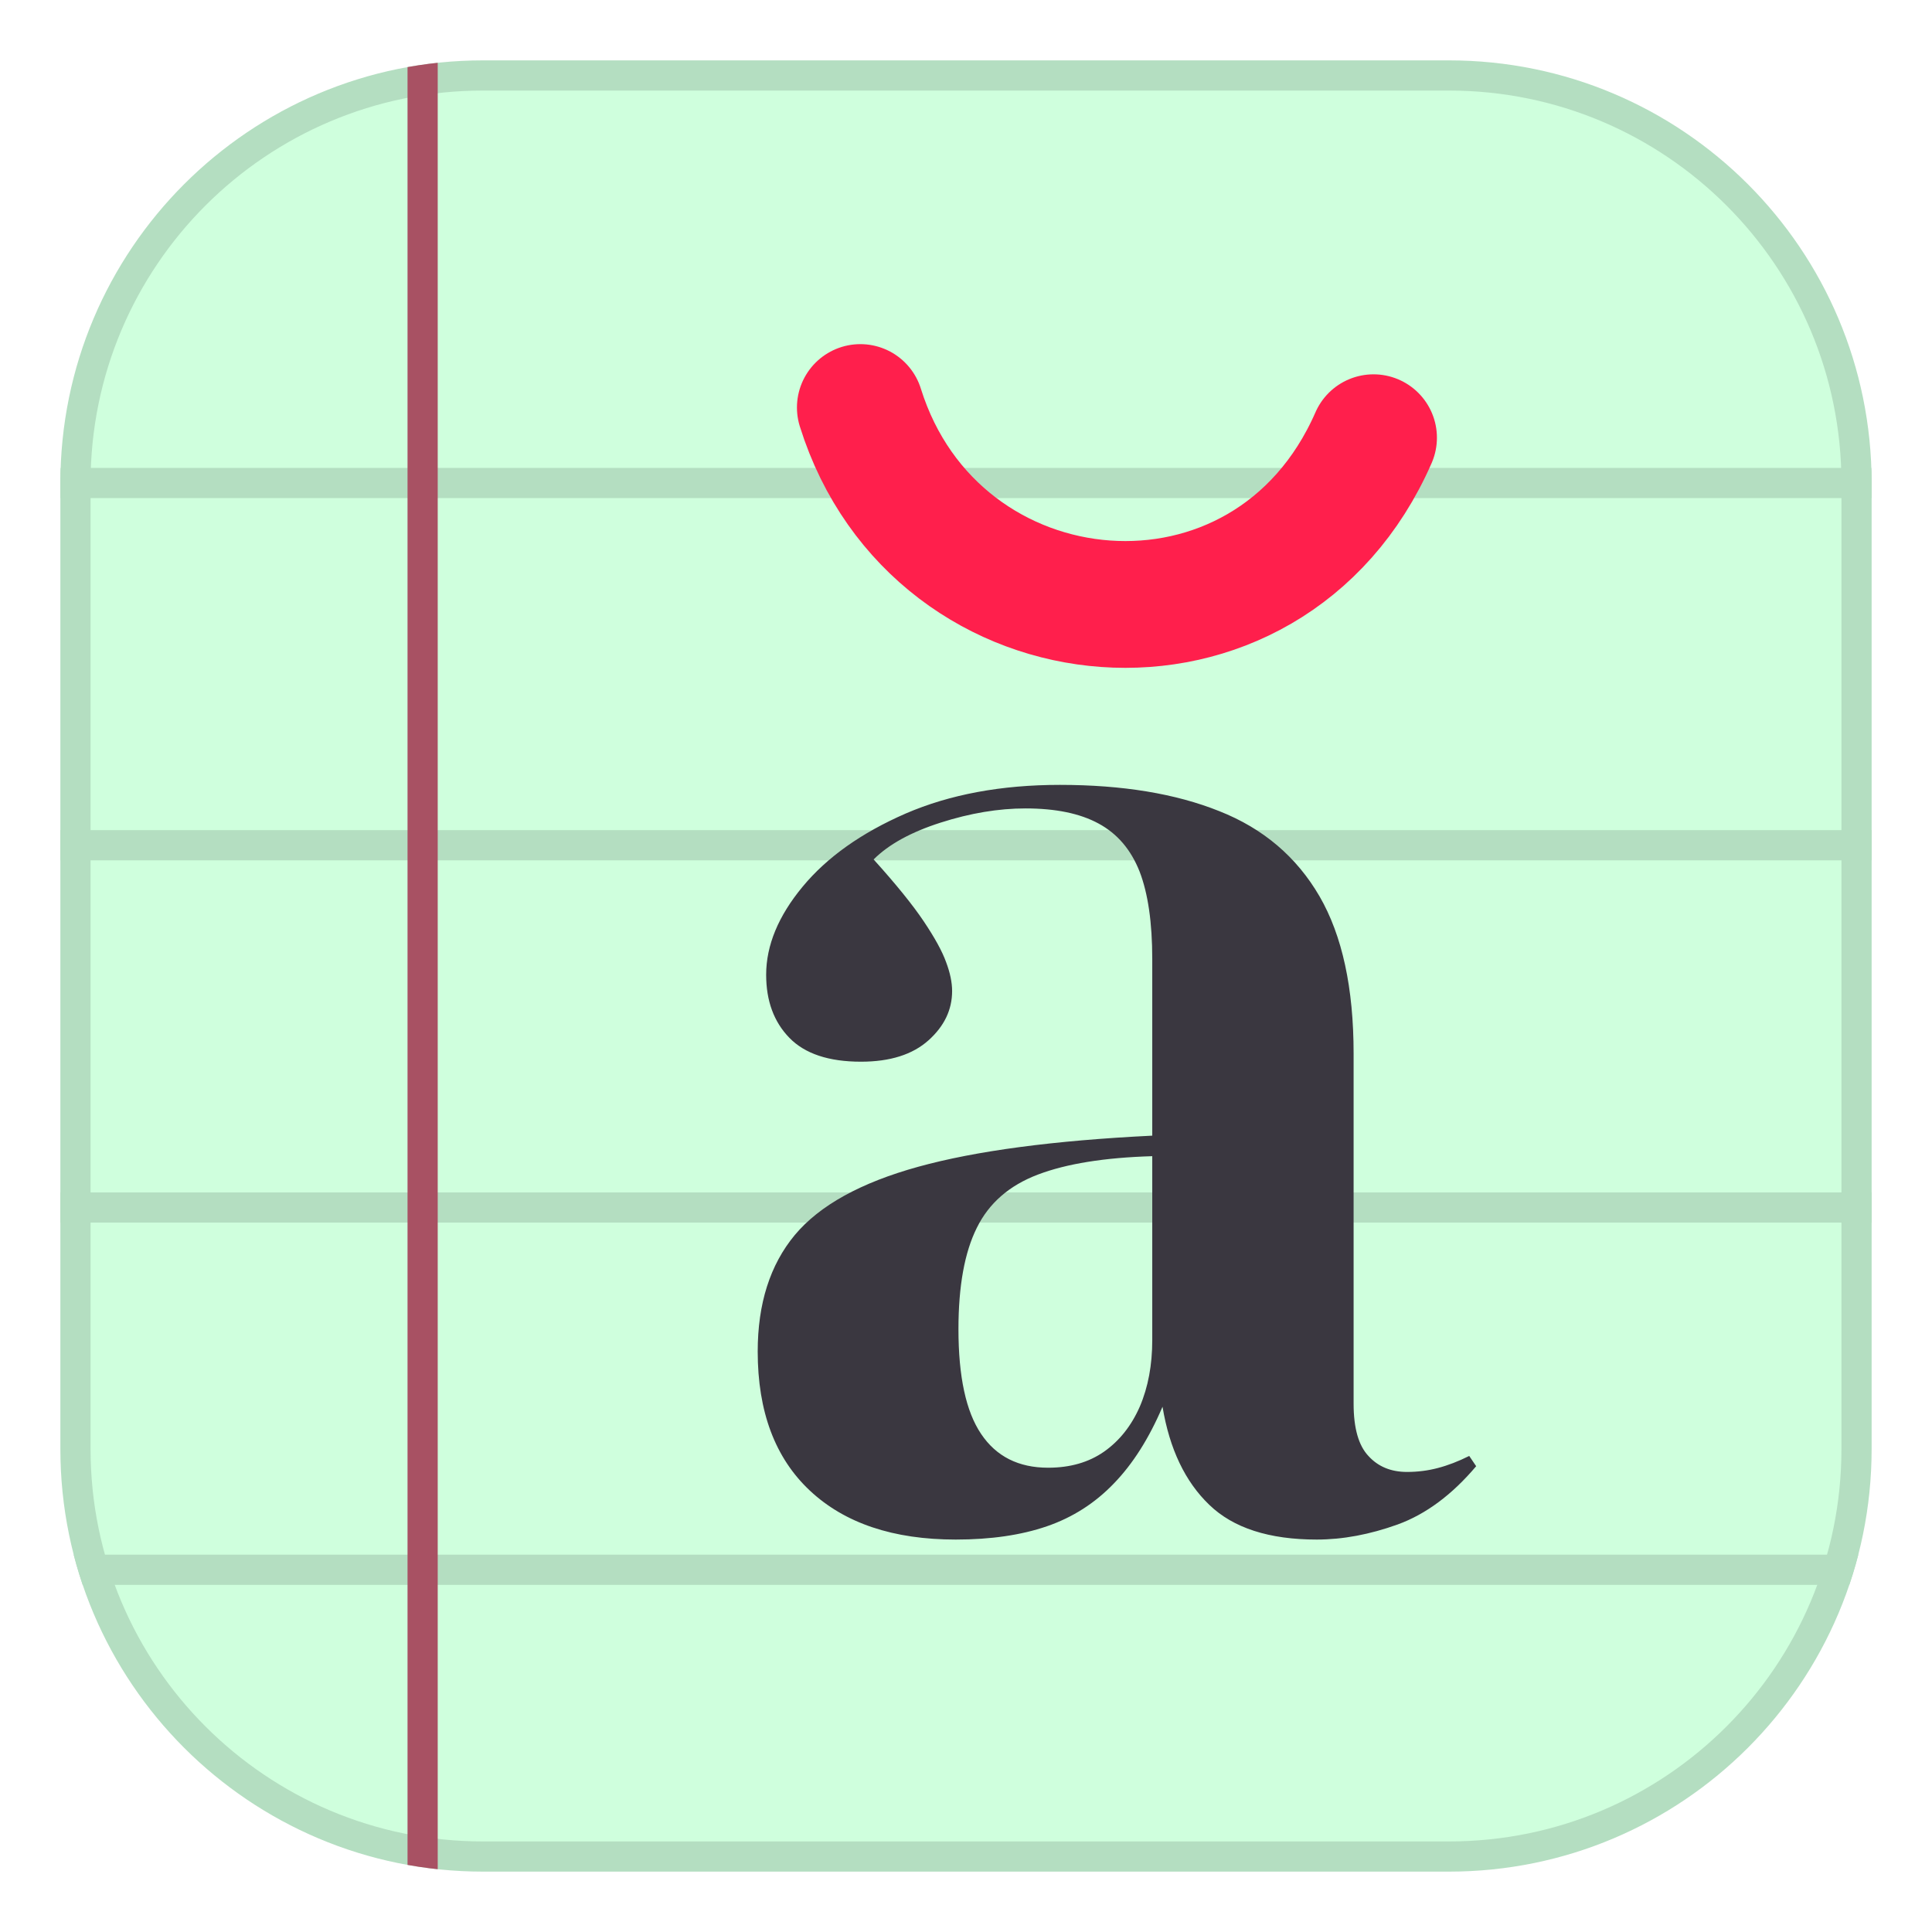
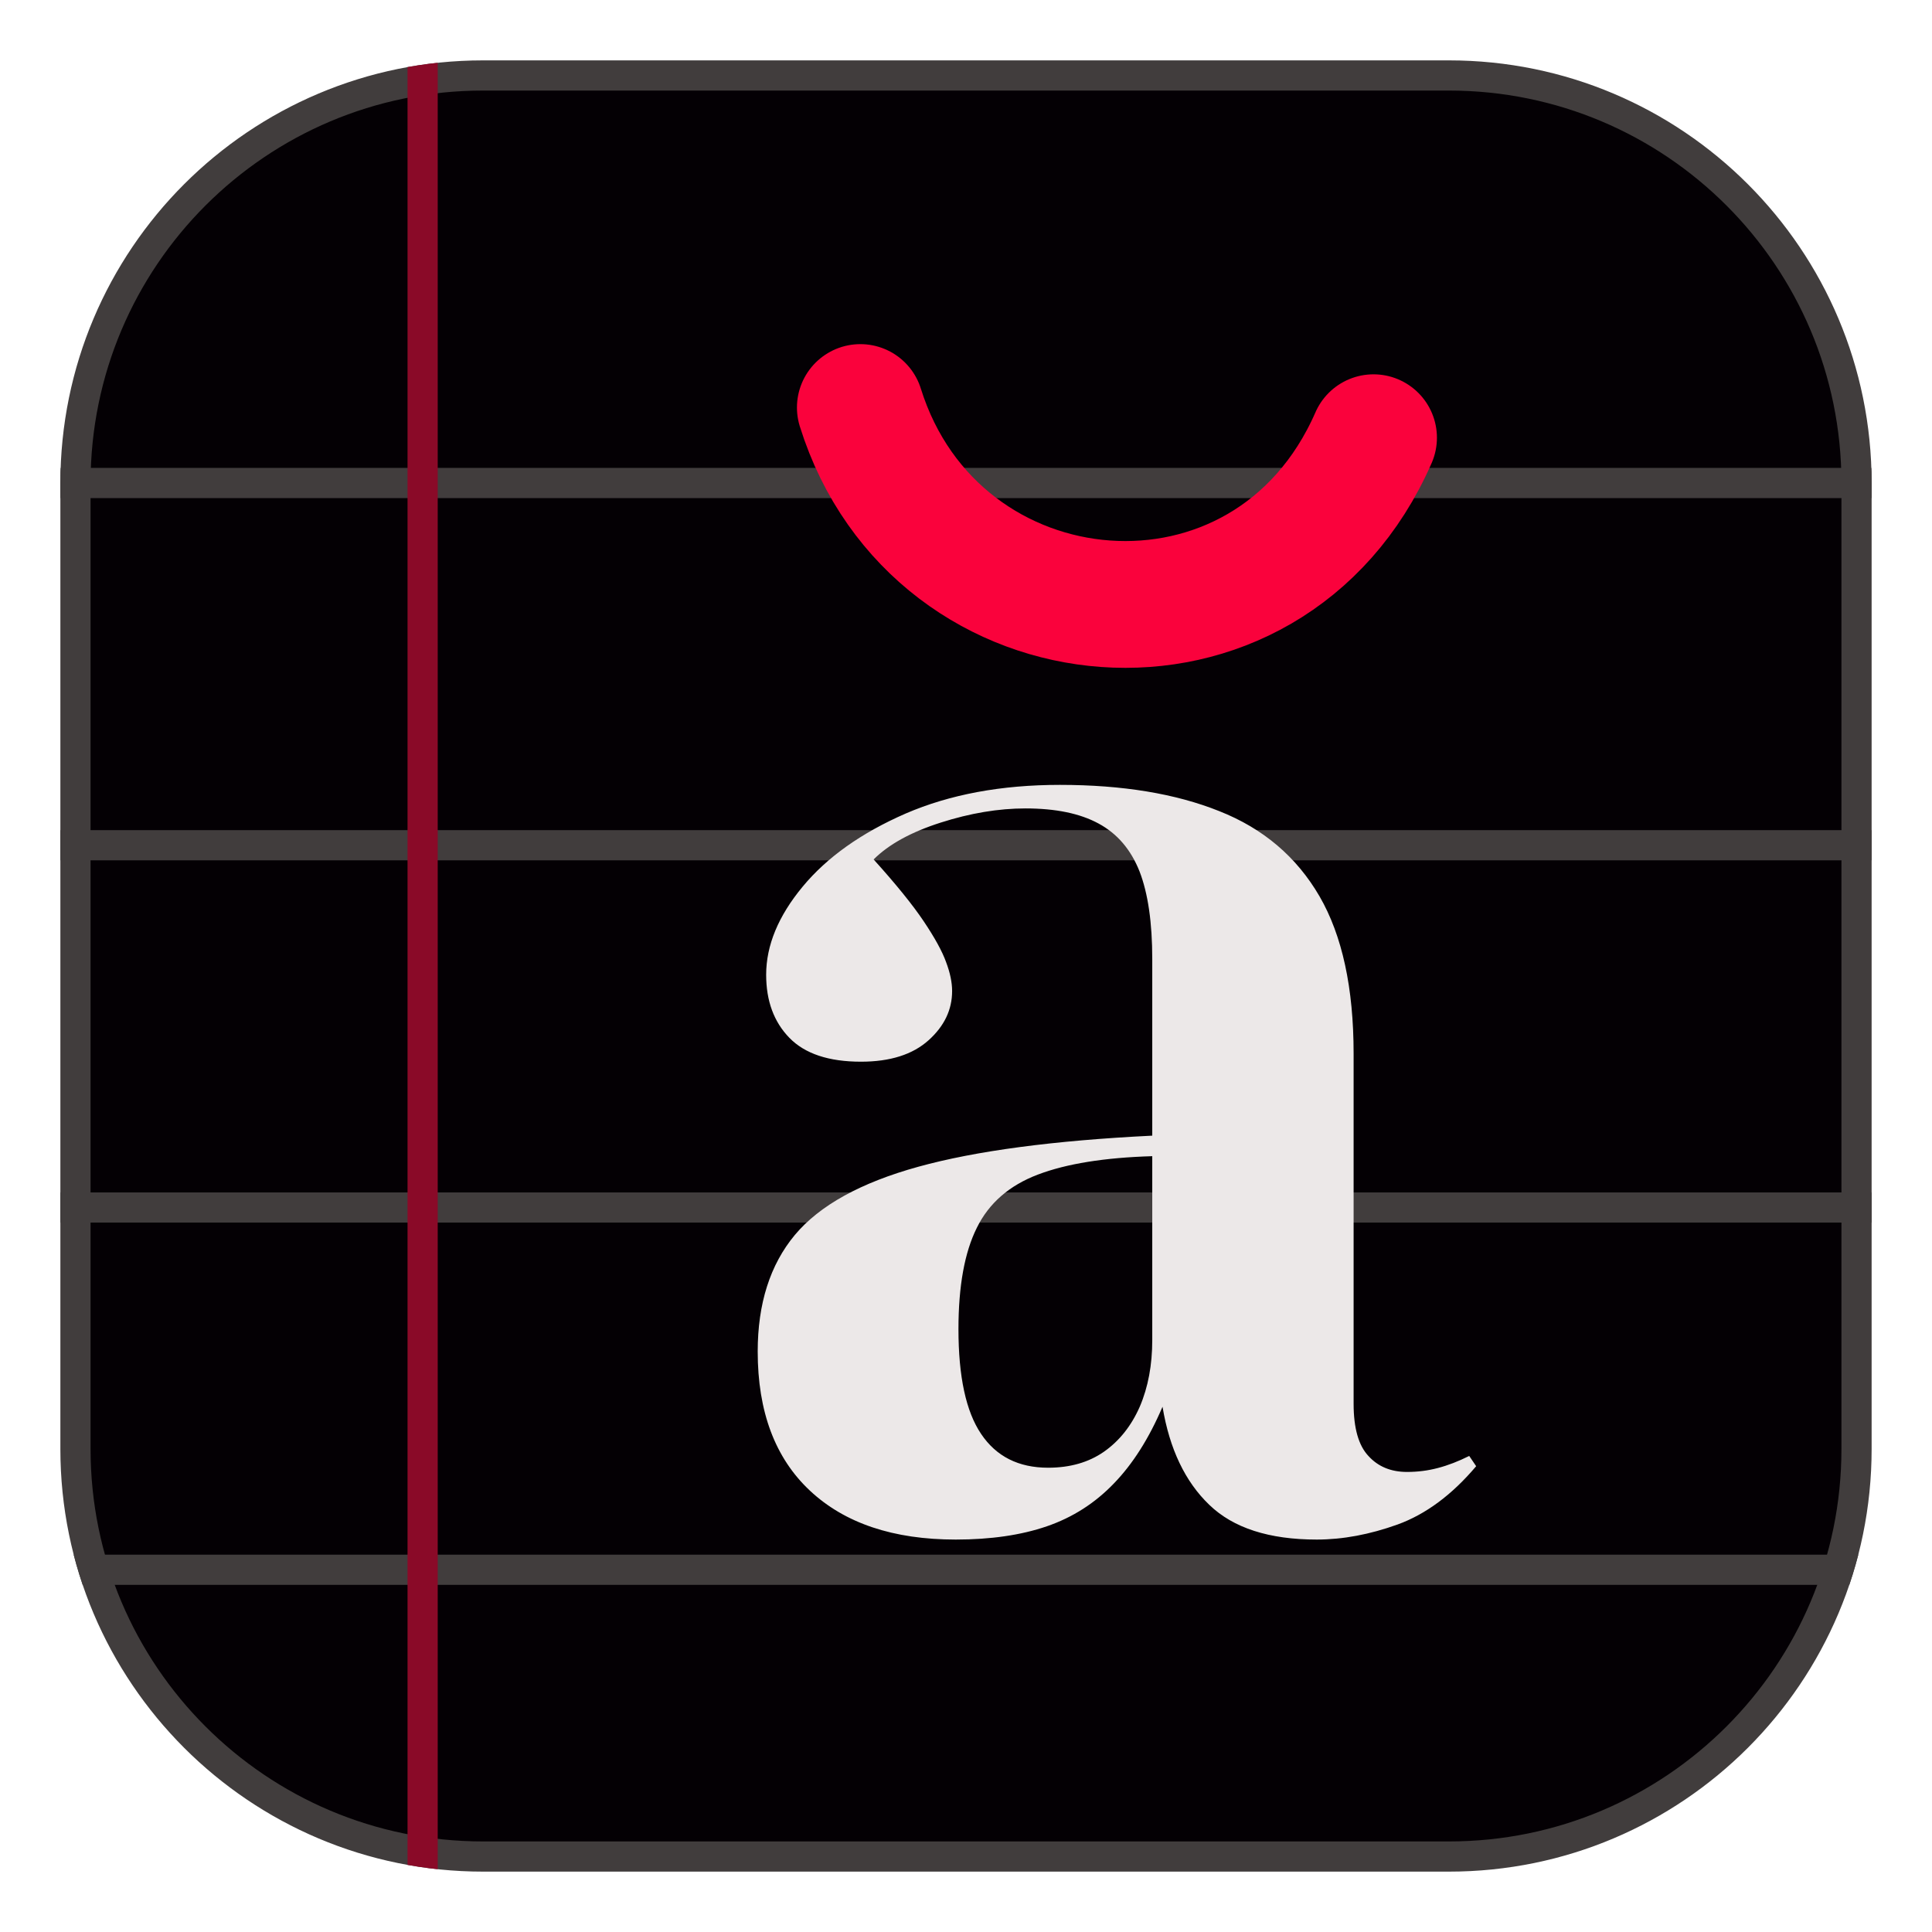
<svg xmlns="http://www.w3.org/2000/svg" viewBox="0 0 64 64">
  <style>
-     .paper { fill: #cfffdd; stroke: #b4dec1; }
-     .rule { stroke: #b4dec1; }
-     .margin { stroke: #a85163; }
-     .ink { fill: #3a3740; }
-     .pen { stroke: #ff1f4c; }
-     @media (prefers-color-scheme: dark) {
-       .paper { fill: #3d3a42; stroke: #5c5863; }
-       .rule { stroke: #5c5863; }
-       .margin { stroke: #a85163; }
-       .ink { fill: #cfffdd; }
-       .pen { stroke: #ff4468; }
-     }
+     .paper { fill: #040004; stroke: #413d3d; }
+     .rule { stroke: #413d3d; }
+     .margin { stroke: #8a0a28; }
+     .ink { fill: #ece8e8; }
+     .pen { stroke: #fa023c; }
  </style>
  <clipPath id="page">
    <rect x="2" y="2" width="60" height="60" rx="14" />
  </clipPath>
  <rect class="paper" x="2.5" y="2.5" width="59" height="59" rx="13.5" />
  <g clip-path="url(#page)" fill="none" stroke-width="1">
    <path class="rule" d="M2 16H62M2 28H62M2 40H62M2 52H62" />
    <path class="margin" d="M14 2V62" />
  </g>
  <path class="ink" d="M31.66 51Q28.56 51 26.83 49.38Q25.1 47.76 25.1 44.77Q25.1 42.39 26.33 40.91Q27.56 39.44 30.42 38.65Q33.28 37.86 38.17 37.62V31.77Q38.17 29.96 37.75 28.87Q37.32 27.78 36.39 27.28Q35.47 26.78 33.97 26.78Q32.63 26.78 31.16 27.25Q29.69 27.72 28.94 28.47Q30.05 29.7 30.6 30.52Q31.15 31.34 31.34 31.87Q31.54 32.4 31.54 32.83Q31.54 33.76 30.76 34.46Q29.97 35.17 28.52 35.17Q26.92 35.17 26.15 34.38Q25.38 33.59 25.38 32.29Q25.38 30.83 26.59 29.37Q27.8 27.91 30 26.95Q32.2 26 35.11 26Q38.22 26 40.39 26.87Q42.57 27.73 43.71 29.69Q44.84 31.64 44.84 34.9V46.5Q44.84 47.71 45.33 48.23Q45.81 48.76 46.61 48.76Q47.14 48.76 47.63 48.63Q48.13 48.5 48.67 48.23L48.9 48.57Q47.7 49.99 46.3 50.5Q44.91 51 43.62 51Q41.25 51 40.06 49.85Q38.86 48.7 38.51 46.6Q37.84 48.17 36.9 49.14Q35.96 50.12 34.68 50.56Q33.4 51 31.66 51ZM34.72 48.62Q35.81 48.62 36.57 48.09Q37.34 47.55 37.76 46.59Q38.17 45.63 38.17 44.39V38.3Q35.8 38.37 34.38 38.91Q32.96 39.45 32.36 40.67Q31.75 41.89 31.75 44.03Q31.75 46.39 32.5 47.5Q33.25 48.62 34.72 48.62Z" />
  <path class="pen" d="M28.5 13.5C31 21.5 42 22.5 45.5 14.5" fill="none" stroke-width="4.2" stroke-linecap="round" />
</svg>
